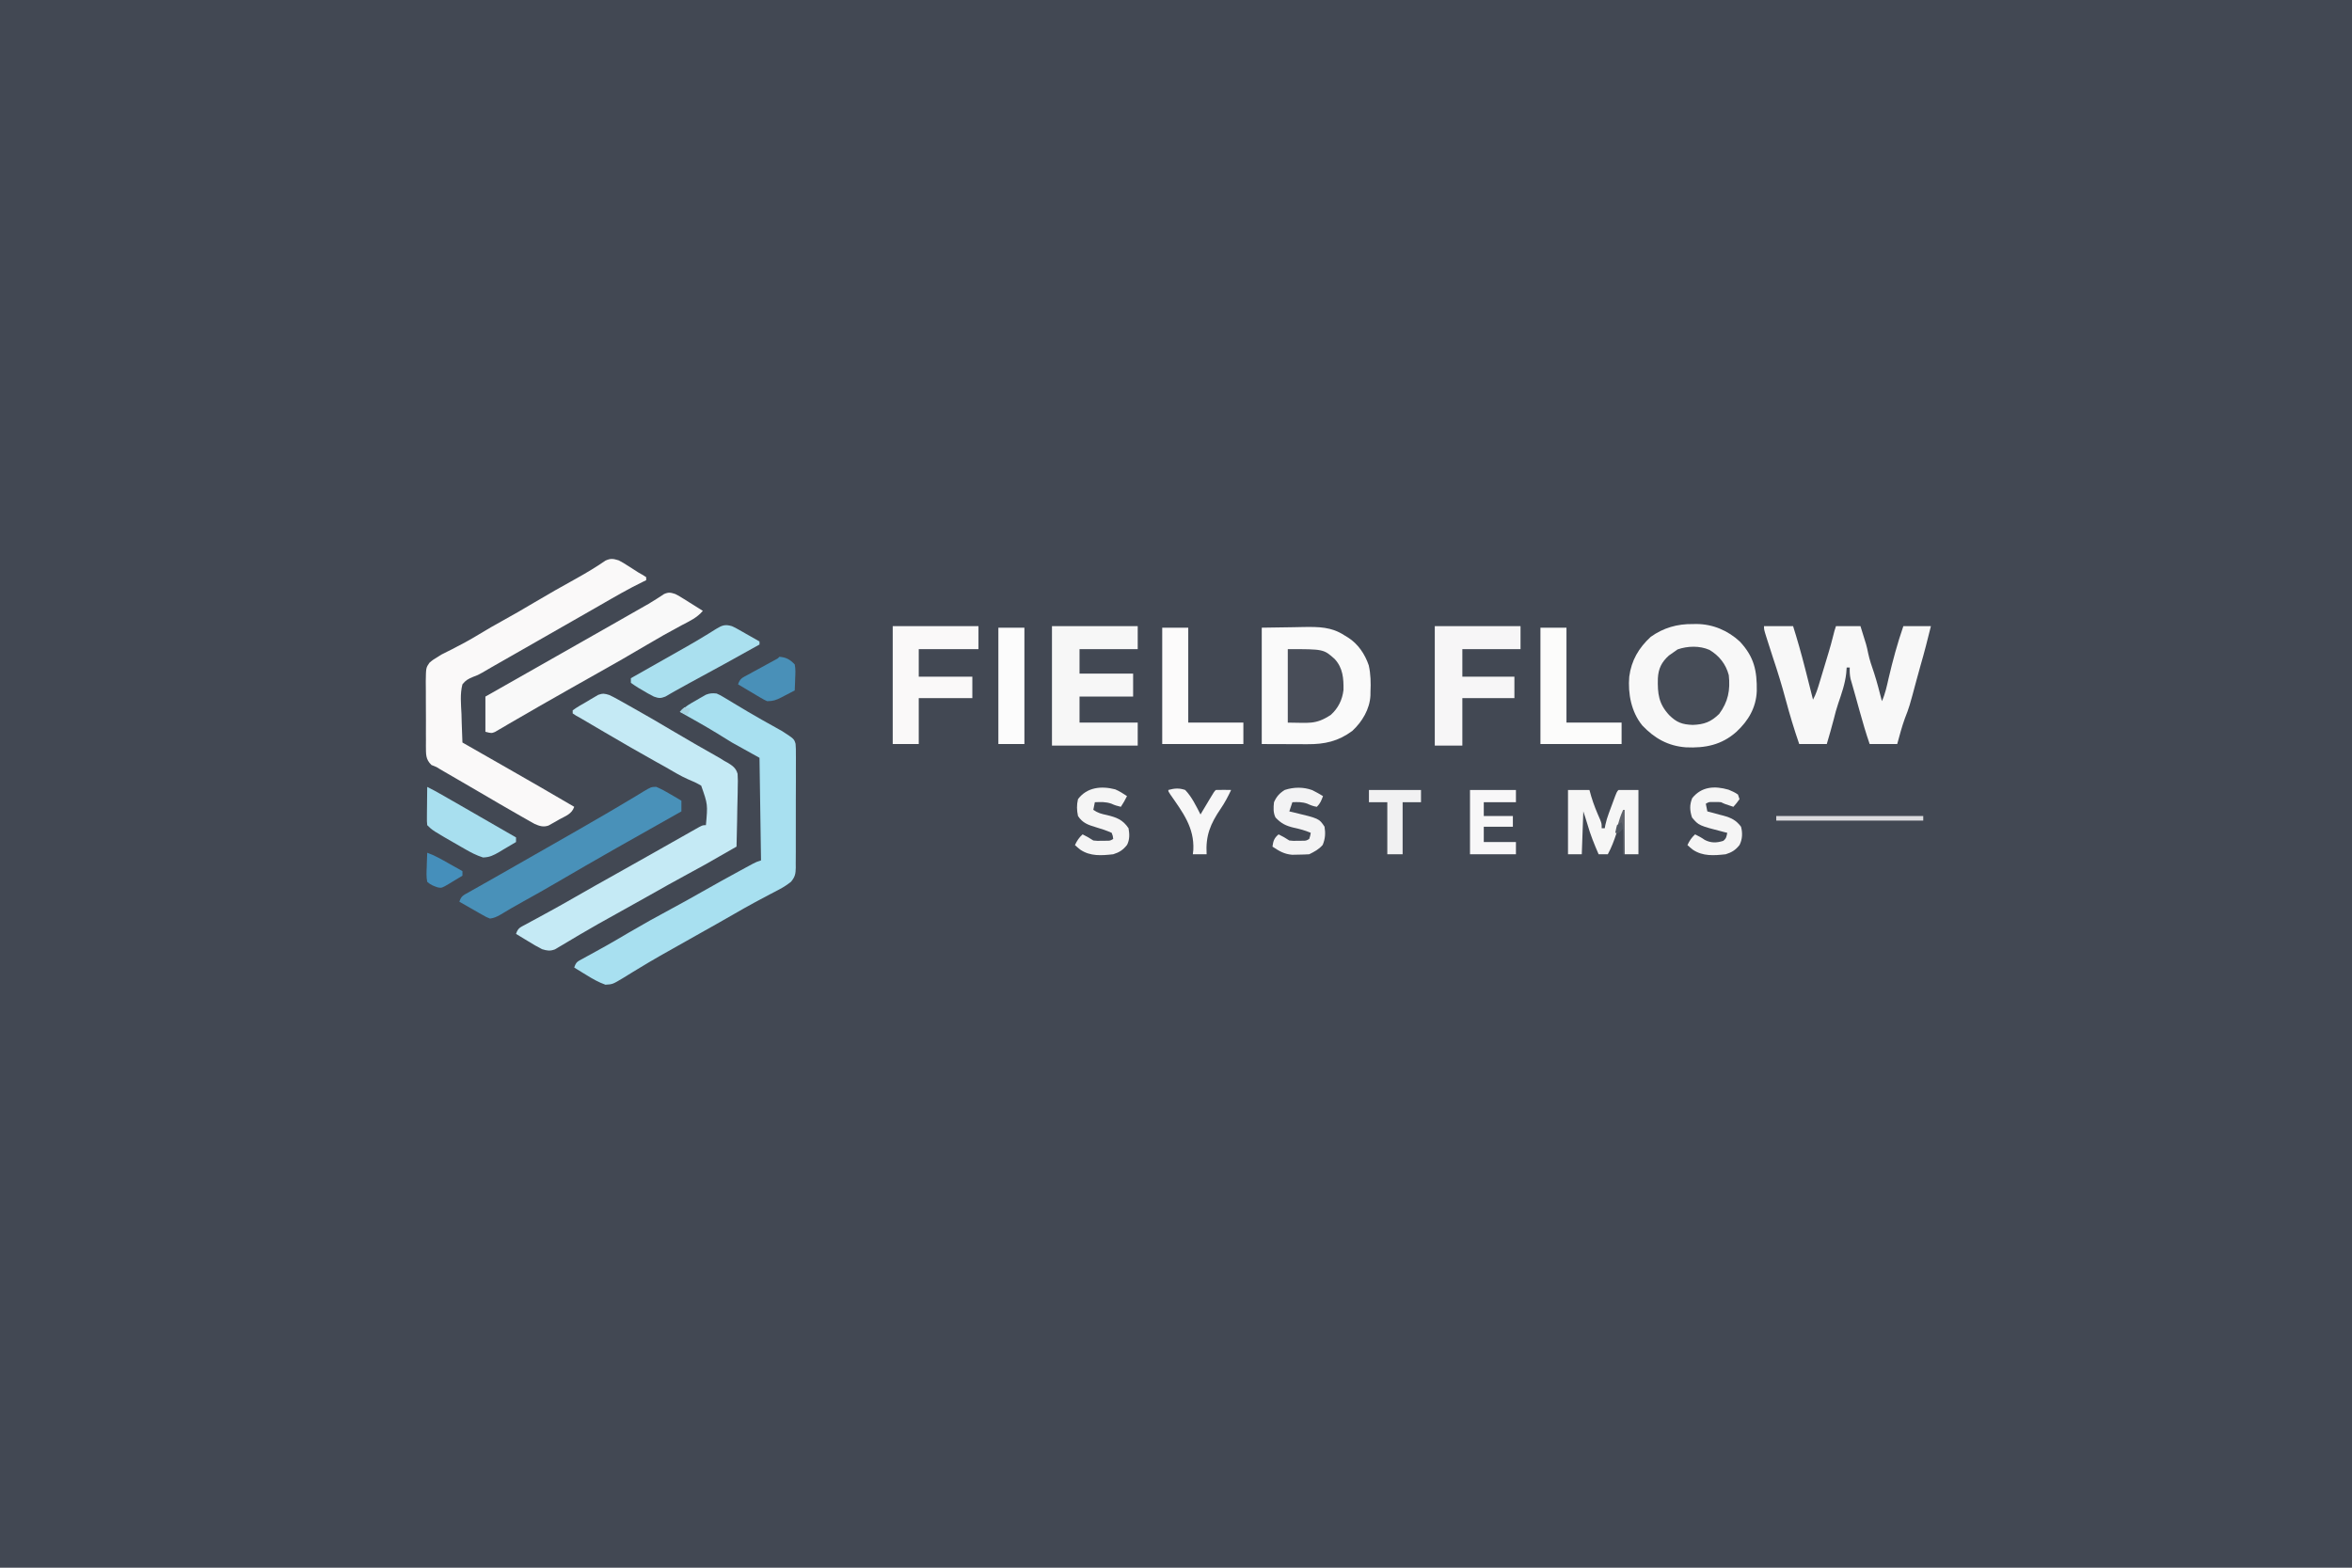
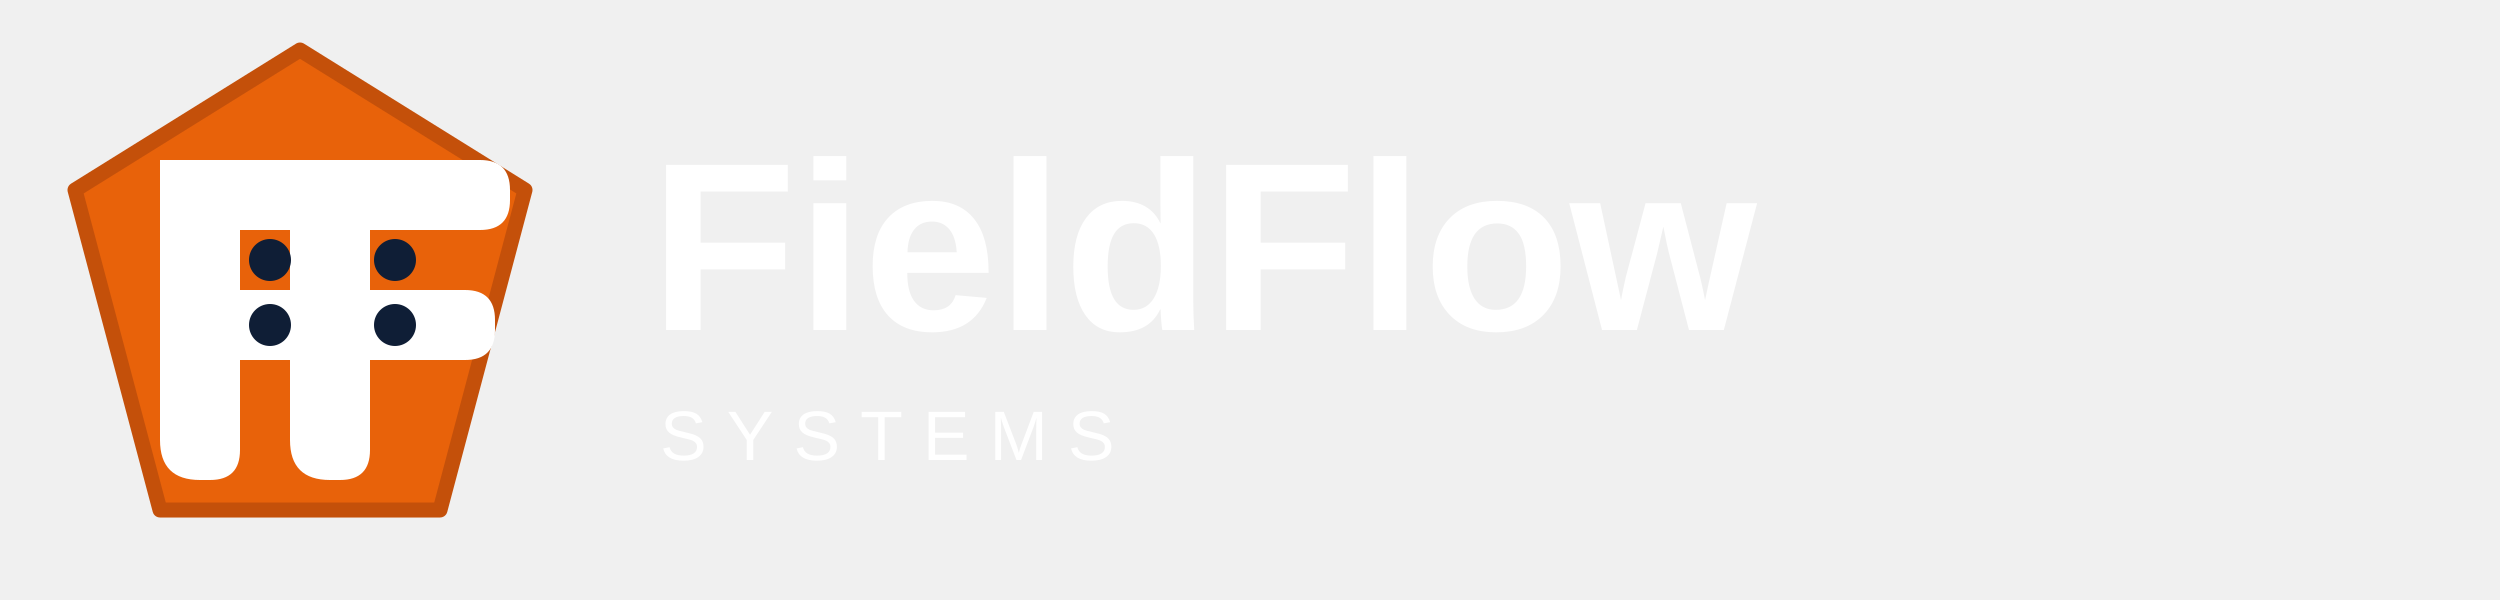
- <svg xmlns="http://www.w3.org/2000/svg" version="1.1" width="1536" height="1024">
-   <path d="M0 0 C506.88 0 1013.76 0 1536 0 C1536 337.92 1536 675.84 1536 1024 C1029.12 1024 522.24 1024 0 1024 C0 686.08 0 348.16 0 0 Z " fill="#424853" transform="translate(0,0)" />
-   <path d="M0 0 C2.438 1.095 2.438 1.095 5 2.641 C6.44 3.496 6.44 3.496 7.909 4.369 C8.929 4.99 9.949 5.611 11 6.25 C13.153 7.536 15.307 8.821 17.461 10.105 C18.549 10.757 19.636 11.408 20.757 12.08 C26.519 15.492 32.366 18.756 38.223 22.003 C39.028 22.457 39.834 22.911 40.664 23.379 C41.707 23.96 41.707 23.96 42.772 24.553 C50.589 29.63 50.589 29.63 51.559 32.863 C51.774 35.147 51.8 37.365 51.76 39.658 C51.774 40.949 51.774 40.949 51.787 42.267 C51.809 45.106 51.786 47.942 51.762 50.781 C51.763 52.758 51.767 54.734 51.772 56.71 C51.776 60.85 51.759 64.988 51.727 69.127 C51.688 74.431 51.697 79.733 51.722 85.036 C51.736 89.116 51.726 93.196 51.708 97.276 C51.702 99.231 51.703 101.187 51.712 103.142 C51.72 105.876 51.696 108.608 51.663 111.342 C51.676 112.551 51.676 112.551 51.689 113.785 C51.604 117.856 51.21 119.742 48.611 122.943 C46.137 124.892 43.788 126.453 41 127.91 C40.042 128.419 39.083 128.927 38.096 129.451 C37.074 129.983 36.053 130.515 35 131.062 C32.821 132.219 30.642 133.378 28.465 134.539 C27.374 135.119 26.283 135.7 25.16 136.298 C20.581 138.765 16.068 141.339 11.562 143.938 C3.905 148.347 -3.785 152.693 -11.5 157 C-19.204 161.305 -26.897 165.627 -34.562 170 C-35.395 170.473 -36.228 170.945 -37.086 171.432 C-41.903 174.179 -46.664 177.002 -51.395 179.895 C-52.473 180.546 -53.552 181.198 -54.664 181.869 C-56.759 183.137 -58.845 184.42 -60.92 185.721 C-67.93 189.94 -67.93 189.94 -72.637 190.203 C-77.091 188.61 -80.932 186.433 -84.938 183.938 C-85.717 183.465 -86.496 182.993 -87.299 182.506 C-89.206 181.348 -91.106 180.179 -93 179 C-91.784 175.352 -90.997 175.147 -87.715 173.355 C-86.804 172.851 -85.894 172.346 -84.955 171.826 C-83.959 171.285 -82.964 170.745 -81.938 170.188 C-79.819 169.016 -77.702 167.843 -75.586 166.668 C-74.492 166.063 -73.399 165.457 -72.272 164.833 C-67.156 161.967 -62.113 158.98 -57.062 156 C-48.119 150.746 -39.07 145.727 -29.93 140.824 C-23.068 137.138 -16.269 133.354 -9.5 129.5 C-1.294 124.834 6.954 120.254 15.25 115.75 C16.281 115.189 17.311 114.627 18.373 114.049 C19.805 113.274 19.805 113.274 21.266 112.484 C22.109 112.028 22.952 111.571 23.821 111.101 C26 110 26 110 29 109 C28.67 86.89 28.34 64.78 28 42 C22.06 38.7 16.12 35.4 10 32 C3.688 28.125 3.688 28.125 0.656 26.227 C-7.416 21.245 -15.747 16.673 -24 12 C-20.811 8.598 -17.154 6.588 -13.125 4.312 C-12.417 3.897 -11.71 3.481 -10.98 3.053 C-10.288 2.66 -9.596 2.268 -8.883 1.863 C-7.945 1.326 -7.945 1.326 -6.989 0.779 C-4.448 -0.216 -2.714 -0.297 0 0 Z " fill="#A8E0F0" transform="translate(468,453)" />
-   <path d="M0 0 C1.907 0.908 3.779 1.89 5.621 2.922 C6.71 3.528 7.798 4.135 8.92 4.76 C10.093 5.423 11.265 6.086 12.438 6.75 C13.657 7.435 14.877 8.119 16.097 8.803 C24.359 13.448 32.55 18.208 40.688 23.068 C45.719 26.071 50.774 29.03 55.863 31.934 C56.447 32.267 57.031 32.601 57.632 32.945 C60.475 34.57 63.321 36.19 66.172 37.801 C67.723 38.686 67.723 38.686 69.305 39.59 C70.212 40.104 71.119 40.618 72.054 41.148 C73.026 41.759 73.998 42.37 75 43 C75.695 43.377 76.391 43.754 77.107 44.143 C80.406 46.167 82.616 47.636 83.693 51.464 C83.927 54.515 83.9 57.466 83.781 60.523 C83.77 61.625 83.759 62.726 83.747 63.861 C83.702 67.367 83.602 70.87 83.5 74.375 C83.46 76.756 83.423 79.138 83.391 81.52 C83.303 87.348 83.169 93.174 83 99 C60.89 111.689 60.89 111.689 51.125 116.938 C42.686 121.508 34.315 126.187 25.971 130.927 C18.964 134.903 11.926 138.82 4.876 142.719 C-3.304 147.243 -11.459 151.794 -19.5 156.562 C-20.171 156.958 -20.841 157.354 -21.532 157.762 C-24.451 159.485 -27.362 161.22 -30.262 162.977 C-31.227 163.541 -32.193 164.106 -33.188 164.688 C-34.384 165.405 -34.384 165.405 -35.605 166.137 C-38.936 167.337 -40.591 167.007 -44 166 C-47.063 164.477 -49.964 162.731 -52.875 160.938 C-53.659 160.465 -54.443 159.993 -55.25 159.506 C-57.172 158.346 -59.088 157.177 -61 156 C-59.695 152.085 -58.318 151.785 -54.734 149.848 C-53.628 149.242 -52.521 148.637 -51.38 148.013 C-50.17 147.363 -48.96 146.713 -47.75 146.062 C-45.883 145.046 -44.019 144.025 -42.154 143.005 C-40.897 142.318 -39.639 141.631 -38.381 140.946 C-33.004 138.015 -27.681 134.995 -22.375 131.938 C-13.763 126.991 -5.107 122.126 3.563 117.281 C10.553 113.374 17.531 109.445 24.5 105.5 C27.323 103.904 30.147 102.309 32.97 100.713 C35.701 99.169 38.43 97.622 41.158 96.075 C44.041 94.443 46.927 92.816 49.812 91.188 C50.899 90.57 51.986 89.953 53.105 89.316 C54.61 88.469 54.61 88.469 56.145 87.605 C57.48 86.85 57.48 86.85 58.843 86.079 C61 85 61 85 63 85 C64.246 71.438 64.246 71.438 59.918 59.184 C57.148 57.526 54.379 56.235 51.382 55.042 C46.232 52.789 41.435 49.791 36.562 47 C34.503 45.851 32.442 44.705 30.379 43.562 C19.11 37.287 7.95 30.83 -3.172 24.298 C-5.092 23.17 -7.014 22.043 -8.936 20.916 C-12.292 18.947 -15.648 16.977 -19 15 C-19.956 14.469 -20.912 13.939 -21.896 13.392 C-22.59 12.933 -23.285 12.473 -24 12 C-24 11.34 -24 10.68 -24 10 C-21.119 7.832 -17.929 6.12 -14.812 4.312 C-13.948 3.788 -13.084 3.264 -12.193 2.725 C-11.352 2.234 -10.511 1.744 -9.645 1.238 C-8.875 0.785 -8.105 0.332 -7.312 -0.135 C-4.36 -1.239 -2.986 -0.959 0 0 Z " fill="#C5EAF5" transform="translate(398,454)" />
-   <path d="M0 0 C3.254 1.742 3.254 1.742 6.562 3.875 C7.657 4.574 8.751 5.272 9.879 5.992 C11.424 6.986 11.424 6.986 13 8 C13.958 8.539 14.916 9.078 15.902 9.633 C16.941 10.31 16.941 10.31 18 11 C18 11.66 18 12.32 18 13 C17.066 13.441 17.066 13.441 16.113 13.891 C6.393 18.609 -2.907 24.022 -12.261 29.421 C-16.521 31.877 -20.792 34.313 -25.062 36.75 C-26.813 37.75 -28.563 38.75 -30.312 39.75 C-42.562 46.75 -42.562 46.75 -46.028 48.73 C-48.386 50.078 -50.745 51.426 -53.103 52.774 C-58.648 55.943 -64.194 59.111 -69.742 62.274 C-72.264 63.712 -74.786 65.15 -77.307 66.589 C-79.067 67.592 -80.828 68.594 -82.588 69.597 C-84.738 70.824 -86.877 72.07 -89.003 73.338 C-92 75 -92 75 -95 76.111 C-98.169 77.416 -99.859 78.302 -102 81 C-103.65 87.261 -102.933 93.98 -102.625 100.375 C-102.575 102.178 -102.529 103.982 -102.488 105.785 C-102.378 110.193 -102.206 114.595 -102 119 C-101.266 119.42 -101.266 119.42 -100.517 119.848 C-99.815 120.249 -99.113 120.649 -98.391 121.062 C-97.588 121.521 -96.785 121.98 -95.958 122.453 C-94.114 123.506 -92.271 124.56 -90.427 125.614 C-85.025 128.702 -79.621 131.786 -74.215 134.867 C-59.09 143.489 -44.018 152.194 -29 161 C-30.574 165.722 -34.54 166.929 -38.75 169.25 C-39.562 169.722 -40.374 170.194 -41.211 170.68 C-42.002 171.121 -42.794 171.561 -43.609 172.016 C-44.331 172.421 -45.052 172.826 -45.796 173.243 C-49.168 174.401 -51.648 173.595 -54.839 172.191 C-55.414 171.866 -55.989 171.541 -56.582 171.207 C-57.254 170.832 -57.926 170.456 -58.618 170.069 C-59.342 169.655 -60.066 169.24 -60.812 168.812 C-61.591 168.373 -62.369 167.934 -63.171 167.481 C-72.778 162.037 -82.3 156.444 -91.824 150.858 C-95.098 148.943 -98.376 147.037 -101.656 145.133 C-102.74 144.503 -103.823 143.874 -104.939 143.226 C-107.011 142.022 -109.085 140.819 -111.159 139.618 C-112.099 139.071 -113.039 138.524 -114.008 137.961 C-115.24 137.246 -115.24 137.246 -116.497 136.517 C-117.323 136.016 -118.149 135.516 -119 135 C-120.076 134.562 -121.152 134.125 -122.26 133.674 C-126.201 129.828 -125.762 126.603 -125.859 121.248 C-125.846 119.273 -125.846 119.273 -125.832 117.258 C-125.839 115.888 -125.847 114.518 -125.857 113.148 C-125.87 110.278 -125.861 107.409 -125.837 104.539 C-125.809 100.87 -125.839 97.205 -125.886 93.537 C-125.915 90.707 -125.911 87.878 -125.898 85.049 C-125.895 83.042 -125.921 81.036 -125.947 79.03 C-125.811 70.168 -125.811 70.168 -123.533 66.887 C-121.766 65.324 -120.059 64.144 -118 63 C-117.241 62.519 -116.481 62.039 -115.699 61.544 C-115.035 61.213 -114.371 60.883 -113.688 60.543 C-112.93 60.158 -112.173 59.772 -111.392 59.375 C-110.208 58.787 -110.208 58.787 -109 58.188 C-103.025 55.135 -97.157 52.009 -91.438 48.5 C-86.175 45.277 -80.848 42.218 -75.438 39.25 C-68.692 35.543 -62.048 31.691 -55.438 27.75 C-46.294 22.299 -37.043 17.063 -27.727 11.913 C-21.14 8.256 -14.755 4.434 -8.551 0.16 C-5.159 -1.383 -3.548 -1.076 0 0 Z " fill="#FAF9F9" transform="translate(404,366)" />
-   <path d="M0 0 C0.79 -0.012 1.58 -0.023 2.395 -0.035 C13.066 0.017 22.949 4.216 30.77 11.484 C40.067 21.49 41.984 30.447 41.785 43.801 C41.345 54.582 36.308 63.139 28.5 70.375 C18.863 78.97 8.127 81.11 -4.498 80.523 C-16.174 79.66 -25.056 74.618 -33.004 66.211 C-40.173 57.414 -42.438 45.446 -41.5 34.375 C-40.104 23.745 -35.344 15.649 -27.5 8.375 C-19.207 2.449 -10.103 -0.148 0 0 Z " fill="#F8F8F8" transform="translate(1105.5,407.625)" />
-   <path d="M0 0 C10.302 -0.155 10.302 -0.155 20.812 -0.312 C22.957 -0.358 25.102 -0.404 27.312 -0.45 C37.164 -0.572 45.472 -0.595 54 5 C55.129 5.684 55.129 5.684 56.28 6.383 C62.875 10.542 67.387 17.261 69.879 24.582 C71.18 30.359 71.275 36.107 71 42 C70.994 42.74 70.987 43.48 70.98 44.242 C70.552 53.165 65.606 61.44 59.121 67.434 C49.873 74.263 41.083 76.168 29.883 76.098 C29.122 76.097 28.362 76.096 27.578 76.095 C24.76 76.089 21.943 76.075 19.125 76.062 C12.814 76.042 6.503 76.021 0 76 C0 50.92 0 25.84 0 0 Z " fill="#FAFAFA" transform="translate(824,410)" />
-   <path d="M0 0 C6.27 0 12.54 0 19 0 C21.795 8.884 24.324 17.788 26.625 26.812 C26.924 27.975 27.223 29.137 27.531 30.334 C29.043 36.217 30.535 42.105 32 48 C33.997 44.401 35.14 40.595 36.312 36.672 C36.527 35.964 36.741 35.256 36.962 34.527 C37.414 33.031 37.865 31.535 38.313 30.039 C38.994 27.771 39.68 25.504 40.367 23.238 C40.808 21.779 41.248 20.319 41.688 18.859 C41.89 18.191 42.092 17.523 42.3 16.835 C43.306 13.472 44.24 10.105 45.082 6.696 C46 3 46 3 47 0 C52.28 0 57.56 0 63 0 C67.018 12.723 67.018 12.723 68 17.562 C68.931 22.062 70.422 26.308 71.914 30.648 C73.872 36.692 75.42 42.849 77 49 C79.178 44.194 80.209 39.181 81.375 34.062 C84.062 22.531 87.138 11.201 91 0 C96.94 0 102.88 0 109 0 C106.856 8.728 104.649 17.398 102.133 26.027 C101.235 29.135 100.389 32.254 99.555 35.379 C94.906 52.769 94.906 52.769 91.945 60.395 C89.975 65.825 88.542 71.437 87 77 C81.06 77 75.12 77 69 77 C66.573 69.94 64.49 62.82 62.5 55.625 C62.057 54.036 62.057 54.036 61.605 52.414 C61.019 50.306 60.436 48.197 59.855 46.087 C59.286 44.034 58.706 41.983 58.113 39.937 C57.839 38.975 57.564 38.014 57.281 37.023 C57.034 36.174 56.788 35.325 56.533 34.451 C55.977 31.895 55.904 29.607 56 27 C55.34 27 54.68 27 54 27 C53.897 28.279 53.794 29.558 53.688 30.875 C52.922 37.755 50.647 44.099 48.438 50.625 C47.326 53.921 46.412 57.22 45.605 60.605 C44.214 66.107 42.572 71.549 41 77 C35.06 77 29.12 77 23 77 C19.674 67.413 16.797 57.807 14.168 48.007 C11.687 38.772 8.914 29.663 5.859 20.602 C4.647 16.931 3.476 13.249 2.312 9.562 C2.086 8.851 1.859 8.14 1.625 7.407 C0 2.232 0 2.232 0 0 Z " fill="#F8F8F8" transform="translate(1152,409)" />
-   <path d="M0 0 C2.22 1.123 2.22 1.123 4.426 2.504 C5.222 2.997 6.018 3.49 6.838 3.998 C7.655 4.514 8.471 5.031 9.312 5.562 C10.148 6.083 10.984 6.603 11.846 7.139 C13.901 8.419 15.953 9.706 18 11 C14.237 15.517 9.236 17.754 4.125 20.438 C-3.669 24.605 -11.351 28.904 -18.938 33.438 C-29.234 39.58 -39.646 45.5 -50.1 51.371 C-54.946 54.093 -59.786 56.828 -64.625 59.562 C-65.579 60.101 -66.533 60.64 -67.515 61.195 C-72.989 64.29 -78.456 67.397 -83.914 70.521 C-85.625 71.499 -87.336 72.476 -89.049 73.452 C-93.811 76.166 -98.555 78.907 -103.285 81.676 C-105.378 82.888 -107.47 84.1 -109.562 85.312 C-110.545 85.895 -111.527 86.477 -112.539 87.076 C-113.456 87.604 -114.372 88.132 -115.316 88.676 C-116.125 89.149 -116.934 89.623 -117.768 90.111 C-120 91 -120 91 -124 90 C-124 82.41 -124 74.82 -124 67 C-108.391 58.065 -92.748 49.193 -77.084 40.354 C-64.248 33.11 -51.432 25.833 -38.641 18.51 C-35.886 16.935 -33.129 15.363 -30.371 13.793 C-29.441 13.263 -28.51 12.732 -27.551 12.186 C-25.794 11.184 -24.036 10.183 -22.277 9.183 C-21.067 8.493 -21.067 8.493 -19.832 7.789 C-19.041 7.341 -18.251 6.893 -17.436 6.431 C-15.714 5.42 -14.018 4.365 -12.341 3.28 C-11.033 2.442 -11.033 2.442 -9.699 1.586 C-8.918 1.068 -8.136 0.55 -7.331 0.017 C-4.369 -1.276 -3.042 -1.002 0 0 Z " fill="#F9F9F9" transform="translate(441,388)" />
-   <path d="M0 0 C3.41 1.454 6.568 3.204 9.75 5.102 C10.718 5.667 10.718 5.667 11.705 6.244 C13.286 7.169 14.862 8.103 16.438 9.039 C16.438 11.349 16.438 13.659 16.438 16.039 C15.549 16.538 14.661 17.037 13.746 17.551 C-12.991 32.575 -39.699 47.651 -66.161 63.156 C-72.894 67.092 -79.676 70.928 -86.511 74.685 C-91.805 77.598 -97.01 80.632 -102.18 83.762 C-104.472 84.991 -105.998 85.71 -108.562 86.039 C-110.853 85.143 -110.853 85.143 -113.328 83.73 C-114.218 83.231 -115.107 82.731 -116.023 82.217 C-116.944 81.684 -117.864 81.151 -118.812 80.602 C-120.216 79.808 -120.216 79.808 -121.648 78.998 C-123.96 77.689 -126.264 76.369 -128.562 75.039 C-127.3 71.253 -126.181 70.956 -122.762 69.027 C-121.736 68.443 -120.711 67.858 -119.655 67.256 C-118.531 66.628 -117.408 65.999 -116.25 65.352 C-115.073 64.684 -113.896 64.016 -112.72 63.347 C-110.25 61.944 -107.777 60.545 -105.301 59.15 C-100.569 56.482 -95.857 53.78 -91.143 51.08 C-87.646 49.078 -84.148 47.079 -80.648 45.082 C-80.065 44.749 -79.482 44.416 -78.882 44.074 C-75.322 42.042 -71.762 40.013 -68.201 37.983 C-56.439 31.279 -44.691 24.554 -33 17.727 C-32.026 17.16 -31.052 16.593 -30.049 16.009 C-25.351 13.271 -20.672 10.508 -16.023 7.688 C-15.153 7.166 -14.282 6.644 -13.385 6.107 C-11.761 5.133 -10.144 4.148 -8.535 3.149 C-3.334 0.051 -3.334 0.051 0 0 Z " fill="#4991B9" transform="translate(428.5625,513.9609)" />
-   <path d="M0 0 C18.48 0 36.96 0 56 0 C56 4.95 56 9.9 56 15 C43.46 15 30.92 15 18 15 C18 20.28 18 25.56 18 31 C29.55 31 41.1 31 53 31 C53 35.95 53 40.9 53 46 C41.45 46 29.9 46 18 46 C18 51.61 18 57.22 18 63 C30.54 63 43.08 63 56 63 C56 67.95 56 72.9 56 78 C37.52 78 19.04 78 0 78 C0 52.26 0 26.52 0 0 Z " fill="#F7F7F7" transform="translate(687,409)" />
-   <path d="M0 0 C18.48 0 36.96 0 56 0 C56 4.95 56 9.9 56 15 C43.46 15 30.92 15 18 15 C18 20.94 18 26.88 18 33 C29.22 33 40.44 33 52 33 C52 37.62 52 42.24 52 47 C40.78 47 29.56 47 18 47 C18 57.23 18 67.46 18 78 C12.06 78 6.12 78 0 78 C0 52.26 0 26.52 0 0 Z " fill="#F7F6F7" transform="translate(937,409)" />
-   <path d="M0 0 C18.48 0 36.96 0 56 0 C56 4.95 56 9.9 56 15 C43.13 15 30.26 15 17 15 C17 20.94 17 26.88 17 33 C28.55 33 40.1 33 52 33 C52 37.62 52 42.24 52 47 C40.45 47 28.9 47 17 47 C17 56.9 17 66.8 17 77 C11.39 77 5.78 77 0 77 C0 51.59 0 26.18 0 0 Z " fill="#FAF9F9" transform="translate(583,409)" />
-   <path d="M0 0 C6.406 3.828 10.728 9.316 12.625 16.5 C13.685 26.319 12.212 33.859 6.375 41.812 C1.035 47.032 -3.433 48.742 -10.938 49 C-17.83 48.746 -21.423 47.404 -26.277 42.629 C-33.233 35.105 -33.921 28.578 -33.688 18.621 C-33.34 12.174 -31.269 7.992 -26.5 3.688 C-25.469 2.966 -24.438 2.244 -23.375 1.5 C-22.529 0.902 -21.684 0.304 -20.812 -0.312 C-14.258 -2.577 -6.445 -2.832 0 0 Z " fill="#464C57" transform="translate(1116.375,424.5)" />
-   <path d="M0 0 C5.61 0 11.22 0 17 0 C17 20.46 17 40.92 17 62 C28.88 62 40.76 62 53 62 C53 66.62 53 71.24 53 76 C35.51 76 18.02 76 0 76 C0 50.92 0 25.84 0 0 Z " fill="#FCFCFB" transform="translate(1006,410)" />
-   <path d="M0 0 C5.61 0 11.22 0 17 0 C17 20.46 17 40.92 17 62 C28.88 62 40.76 62 53 62 C53 66.62 53 71.24 53 76 C35.51 76 18.02 76 0 76 C0 50.92 0 25.84 0 0 Z " fill="#FCFBFB" transform="translate(759,410)" />
-   <path d="M0 0 C2.22 1.031 2.22 1.031 4.426 2.285 C5.222 2.733 6.018 3.181 6.838 3.643 C7.655 4.111 8.471 4.58 9.312 5.062 C10.148 5.535 10.984 6.007 11.846 6.494 C13.901 7.657 15.952 8.825 18 10 C18 10.66 18 11.32 18 12 C2.797 20.484 -12.426 28.923 -27.762 37.164 C-30.934 38.871 -34.084 40.604 -37.207 42.398 C-37.81 42.74 -38.413 43.082 -39.034 43.434 C-40.532 44.287 -42.022 45.154 -43.512 46.023 C-46.658 47.258 -47.815 47.124 -51 46 C-53.688 44.672 -56.248 43.176 -58.812 41.625 C-59.505 41.225 -60.198 40.826 -60.912 40.414 C-62.664 39.365 -64.34 38.19 -66 37 C-66 36.01 -66 35.02 -66 34 C-65.413 33.669 -64.826 33.338 -64.222 32.997 C-53.512 26.954 -42.807 20.904 -32.125 14.812 C-31.269 14.327 -30.414 13.841 -29.532 13.34 C-25.344 10.952 -21.191 8.522 -17.086 5.992 C-16.311 5.519 -15.536 5.046 -14.738 4.559 C-13.289 3.671 -11.847 2.771 -10.415 1.857 C-6.401 -0.595 -4.489 -1.31 0 0 Z " fill="#AAE0EF" transform="translate(478,409)" />
-   <path d="M0 0 C23.397 0 23.397 0 30.633 6.457 C36.006 12.276 36.508 19.114 36.379 26.672 C35.649 33.086 32.93 38.585 28.125 42.938 C18.004 49.617 13.587 48 0 48 C0 32.16 0 16.32 0 0 Z " fill="#484D58" transform="translate(841,424)" />
-   <path d="M0 0 C4.62 0 9.24 0 14 0 C14.392 1.403 14.784 2.805 15.188 4.25 C16.743 9.494 18.802 14.435 21.012 19.434 C22 22 22 22 22 25 C22.66 25 23.32 25 24 25 C24.132 24.27 24.264 23.54 24.4 22.788 C24.956 20.205 25.681 17.866 26.594 15.391 C26.902 14.554 27.21 13.717 27.527 12.855 C27.848 11.996 28.169 11.136 28.5 10.25 C28.821 9.375 29.142 8.499 29.473 7.598 C31.869 1.131 31.869 1.131 33 0 C37.29 0 41.58 0 46 0 C46 13.86 46 27.72 46 42 C43.03 42 40.06 42 37 42 C36.67 33.09 36.34 24.18 36 15 C33.826 21.639 33.826 21.639 31.663 28.282 C30.081 33.069 28.422 37.574 26 42 C24.02 42 22.04 42 20 42 C17.191 35.539 14.577 29.141 12.676 22.352 C11.868 19.542 10.924 16.773 10 14 C9.67 23.24 9.34 32.48 9 42 C6.03 42 3.06 42 0 42 C0 28.14 0 14.28 0 0 Z " fill="#F6F6F6" transform="translate(1024,516)" />
-   <path d="M0 0 C5.61 0 11.22 0 17 0 C17 25.08 17 50.16 17 76 C11.39 76 5.78 76 0 76 C0 50.92 0 25.84 0 0 Z " fill="#FCFCFC" transform="translate(652,410)" />
-   <path d="M0 0 C3.279 1.594 6.437 3.358 9.602 5.168 C11.279 6.127 11.279 6.127 12.991 7.105 C14.203 7.799 15.414 8.493 16.625 9.188 C17.867 9.898 19.11 10.609 20.353 11.32 C32.92 18.514 45.463 25.752 58 33 C58 33.99 58 34.98 58 36 C55.164 37.719 52.304 39.394 49.438 41.062 C48.638 41.548 47.838 42.033 47.014 42.533 C43.289 44.677 40.799 45.979 36.449 46.094 C32.069 44.705 28.332 42.749 24.375 40.438 C23.593 39.991 22.811 39.545 22.006 39.086 C3.415 28.415 3.415 28.415 0 25 C-0.227 22.478 -0.227 22.478 -0.195 19.336 C-0.189 18.214 -0.182 17.093 -0.176 15.938 C-0.159 14.762 -0.142 13.586 -0.125 12.375 C-0.116 11.192 -0.107 10.008 -0.098 8.789 C-0.074 5.859 -0.041 2.93 0 0 Z " fill="#A8DFEF" transform="translate(279,514)" />
-   <path d="M0 0 C2.776 1.182 5.183 2.726 7.691 4.398 C6.488 6.892 5.237 9.08 3.691 11.398 C1.447 10.9 -0.471 10.322 -2.559 9.336 C-6.28 8.067 -9.386 8.265 -13.309 8.398 C-13.639 10.048 -13.969 11.698 -14.309 13.398 C-11.185 15.481 -9.124 15.998 -5.496 16.773 C0.857 18.295 4.961 19.803 8.691 25.398 C9.367 29.133 9.499 32.816 7.746 36.25 C5.132 39.587 2.664 41.166 -1.309 42.398 C-8.925 43.241 -16.227 43.842 -22.809 39.398 C-24.005 38.434 -25.185 37.447 -26.309 36.398 C-24.949 33.538 -23.663 31.539 -21.309 29.398 C-18.815 30.602 -16.627 31.853 -14.309 33.398 C-11.632 33.678 -11.632 33.678 -8.746 33.586 C-7.775 33.579 -6.805 33.573 -5.805 33.566 C-3.31 33.56 -3.31 33.56 -1.309 32.398 C-1.54 30.434 -1.54 30.434 -2.309 28.398 C-5.73 26.871 -9.071 25.754 -12.664 24.723 C-17.681 23.218 -21.345 21.988 -24.309 17.398 C-25.125 13.552 -25.218 10.233 -24.309 6.398 C-18.45 -1.418 -9.089 -2.368 0 0 Z " fill="#F5F5F5" transform="translate(728.3086,515.6016)" />
-   <path d="M0 0 C2.395 1.209 4.708 2.47 6.988 3.883 C5.914 6.798 5.21 8.661 2.988 10.883 C0.654 10.561 -1.183 9.804 -3.324 8.82 C-6.651 7.66 -9.514 7.746 -13.012 7.883 C-13.672 9.863 -14.332 11.843 -15.012 13.883 C-14.227 14.065 -13.442 14.246 -12.633 14.434 C4.463 18.524 4.463 18.524 7.988 23.883 C8.696 28.169 8.46 31.74 6.801 35.758 C4.275 38.719 1.42 40.167 -2.012 41.883 C-4.425 42.033 -6.844 42.104 -9.262 42.133 C-10.566 42.159 -11.871 42.184 -13.215 42.211 C-18.453 41.758 -21.708 39.752 -26.012 36.883 C-25.513 33.195 -24.911 31.278 -22.012 28.883 C-19.518 30.087 -17.33 31.337 -15.012 32.883 C-12.335 33.162 -12.335 33.162 -9.449 33.07 C-8.479 33.064 -7.508 33.057 -6.508 33.051 C-4.013 33.044 -4.013 33.044 -2.012 31.883 C-1.36 29.858 -1.36 29.858 -1.012 27.883 C-4.625 26.325 -8.104 25.377 -11.949 24.57 C-17.275 23.285 -20.254 21.844 -24.012 17.883 C-25.608 14.689 -25.386 11.357 -25.012 7.883 C-23.362 4.171 -21.447 2.03 -18.012 -0.117 C-12.183 -2.06 -5.776 -2.143 0 0 Z " fill="#F3F3F4" transform="translate(857.0117,516.1172)" />
-   <path d="M0 0 C2.243 0.929 4.226 1.773 6.191 3.199 C6.686 4.684 6.686 4.684 7.191 6.199 C5.254 8.887 5.254 8.887 3.191 11.199 C-2.559 9.324 -2.559 9.324 -4.809 8.199 C-6.724 8.04 -6.724 8.04 -8.809 8.074 C-9.51 8.072 -10.211 8.069 -10.934 8.066 C-12.9 8.085 -12.9 8.085 -14.809 9.199 C-14.479 10.849 -14.149 12.499 -13.809 14.199 C-12.639 14.502 -11.47 14.805 -10.266 15.117 C-8.717 15.539 -7.169 15.963 -5.621 16.387 C-4.852 16.583 -4.083 16.78 -3.291 16.982 C1.735 18.384 4.936 19.889 8.191 24.199 C9.273 28.213 9.114 32.357 7.234 36.109 C4.663 39.432 2.12 40.975 -1.809 42.199 C-9.425 43.042 -16.727 43.643 -23.309 39.199 C-24.505 38.235 -25.685 37.248 -26.809 36.199 C-25.449 33.339 -24.163 31.34 -21.809 29.199 C-19.557 30.283 -17.547 31.383 -15.496 32.824 C-11.415 34.912 -7.773 34.82 -3.434 33.449 C-1.37 31.862 -1.324 30.686 -0.809 28.199 C-1.498 28.029 -2.188 27.859 -2.898 27.684 C-19.421 23.423 -19.421 23.423 -23.809 18.199 C-25.296 13.737 -25.52 9.898 -23.684 5.512 C-17.518 -2.092 -9.093 -2.592 0 0 Z " fill="#F5F5F5" transform="translate(1128.809,515.8008)" />
-   <path d="M0 0 C9.9 0 19.8 0 30 0 C30 2.64 30 5.28 30 8 C23.07 8 16.14 8 9 8 C9 10.97 9 13.94 9 17 C15.27 17 21.54 17 28 17 C28 19.31 28 21.62 28 24 C21.73 24 15.46 24 9 24 C9 27.3 9 30.6 9 34 C15.93 34 22.86 34 30 34 C30 36.64 30 39.28 30 42 C20.1 42 10.2 42 0 42 C0 28.14 0 14.28 0 0 Z " fill="#F8F7F8" transform="translate(960,516)" />
-   <path d="M0 0 C4.421 0.368 6.972 1.781 10 5 C10.615 7.939 10.473 10.764 10.312 13.75 C10.29 14.543 10.267 15.336 10.244 16.152 C10.185 18.102 10.096 20.051 10 22 C7.755 23.177 5.505 24.341 3.25 25.5 C2.616 25.834 1.982 26.168 1.328 26.512 C-2.12 28.272 -4.048 29 -8 29 C-10.198 27.99 -10.198 27.99 -12.547 26.594 C-13.391 26.097 -14.236 25.601 -15.105 25.09 C-15.978 24.565 -16.851 24.041 -17.75 23.5 C-18.638 22.975 -19.526 22.451 -20.441 21.91 C-22.632 20.614 -24.818 19.311 -27 18 C-25.674 14.022 -24.108 13.663 -20.469 11.68 C-19.349 11.062 -18.228 10.445 -17.074 9.809 C-15.883 9.164 -14.692 8.519 -13.5 7.875 C-11.175 6.604 -8.853 5.329 -6.531 4.055 C-5.495 3.492 -4.46 2.93 -3.393 2.351 C-1.119 1.208 -1.119 1.208 0 0 Z " fill="#4990B8" transform="translate(509,429)" />
-   <path d="M0 0 C4.019 -1.1 7.024 -1.357 11 0 C15.347 4.543 18.148 10.456 21 16 C21.638 14.929 22.276 13.858 22.934 12.754 C23.768 11.357 24.603 9.96 25.438 8.562 C25.858 7.855 26.279 7.148 26.713 6.42 C29.887 1.113 29.887 1.113 31 0 C32.686 -0.072 34.375 -0.084 36.062 -0.062 C36.982 -0.053 37.901 -0.044 38.848 -0.035 C39.558 -0.024 40.268 -0.012 41 0 C38.979 4.263 36.907 8.263 34.238 12.156 C27.405 22.215 24.284 29.776 25 42 C22.03 42 19.06 42 16 42 C16.102 41.051 16.204 40.102 16.309 39.125 C17.034 24.585 9.415 14.596 1.361 3.047 C0 1 0 1 0 0 Z " fill="#F7F7F7" transform="translate(763,516)" />
-   <path d="M0 0 C11.22 0 22.44 0 34 0 C34 2.64 34 5.28 34 8 C30.04 8 26.08 8 22 8 C22 19.22 22 30.44 22 42 C18.7 42 15.4 42 12 42 C12 30.78 12 19.56 12 8 C8.04 8 4.08 8 0 8 C0 5.36 0 2.72 0 0 Z " fill="#F1F1F2" transform="translate(894,516)" />
-   <path d="M0 0 C5.076 1.799 9.637 4.49 14.312 7.125 C15.148 7.593 15.984 8.061 16.846 8.543 C18.899 9.693 20.95 10.845 23 12 C23 12.99 23 13.98 23 15 C20.758 16.37 18.508 17.721 16.25 19.062 C15.299 19.647 15.299 19.647 14.328 20.244 C9.504 23.083 9.504 23.083 6.955 22.663 C4.061 21.682 2.318 21.086 0 19 C-0.636 15.758 -0.469 12.6 -0.312 9.312 C-0.29 8.42 -0.267 7.527 -0.244 6.607 C-0.185 4.403 -0.103 2.202 0 0 Z " fill="#458FBB" transform="translate(279,557)" />
-   <path d="M0 0 C31.68 0 63.36 0 96 0 C96 0.99 96 1.98 96 3 C64.32 3 32.64 3 0 3 C0 2.01 0 1.02 0 0 Z " fill="#DCDCDF" transform="translate(1160,533)" />
-   <path d="M0 0 C0.33 0 0.66 0 1 0 C1 9.57 1 19.14 1 29 C0.67 29 0.34 29 0 29 C0 23.39 0 17.78 0 12 C-0.99 12.99 -1.98 13.98 -3 15 C-3.66 15 -4.32 15 -5 15 C-1.925 4.442 -1.925 4.442 0 0 Z " fill="#5E626B" transform="translate(1060,529)" />
-   <path d="M0 0 C2.188 0.312 2.188 0.312 4 1 C3.34 2.32 2.68 3.64 2 5 C-0.475 4.01 -0.475 4.01 -3 3 C-1.75 1.438 -1.75 1.438 0 0 Z " fill="#A5D2E0" transform="translate(447,462)" />
-   <path d="M0 0 C0.688 1.812 0.688 1.812 1 4 C-0.312 5.75 -0.312 5.75 -2 7 C-2.66 7 -3.32 7 -4 7 C-3.688 4.625 -3.688 4.625 -3 2 C-2.01 1.34 -1.02 0.68 0 0 Z " fill="#4F5661" transform="translate(1059,537)" />
+ <svg xmlns="http://www.w3.org/2000/svg" viewBox="0 0 500 120" width="500" height="120" role="img" aria-label="FieldFlow Systems logo">
+   <polygon points="60,10 105,38 88,102 32,102 15,38" fill="#E8620A" stroke="#C4500A" stroke-width="3" stroke-linejoin="round" />
+   <path fill="#FFFFFF" d="     M 32 32     H 70     Q 76 32 76 38     V 40     Q 76 46 70 46     H 48     V 58     H 67     Q 73 58 73 64     V 66     Q 73 72 67 72     H 48     V 90     Q 48 96 42 96     H 40     Q 32 96 32 88     Z   " />
+   <path fill="#FFFFFF" d="     M 58 32     H 96     Q 102 32 102 38     V 40     Q 102 46 96 46     H 74     V 58     H 93     Q 99 58 99 64     V 66     Q 99 72 93 72     H 74     V 90     Q 74 96 68 96     H 66     Q 58 96 58 88     Z   " />
+   <circle cx="54" cy="65" r="4.2" fill="#0f1e36" />
+   <circle cx="79" cy="65" r="4.2" fill="#0f1e36" />
+   <circle cx="54" cy="52" r="4.2" fill="#0f1e36" />
+   <circle cx="79" cy="52" r="4.2" fill="#0f1e36" />
+   <text x="130" y="66" fill="#FFFFFF" font-family="Arial, sans-serif" font-size="48" font-weight="700">FieldFlow</text>
+   <text x="132" y="92" fill="#FFFFFF" font-family="Arial, sans-serif" font-size="14" letter-spacing="4">SYSTEMS</text>
</svg>
